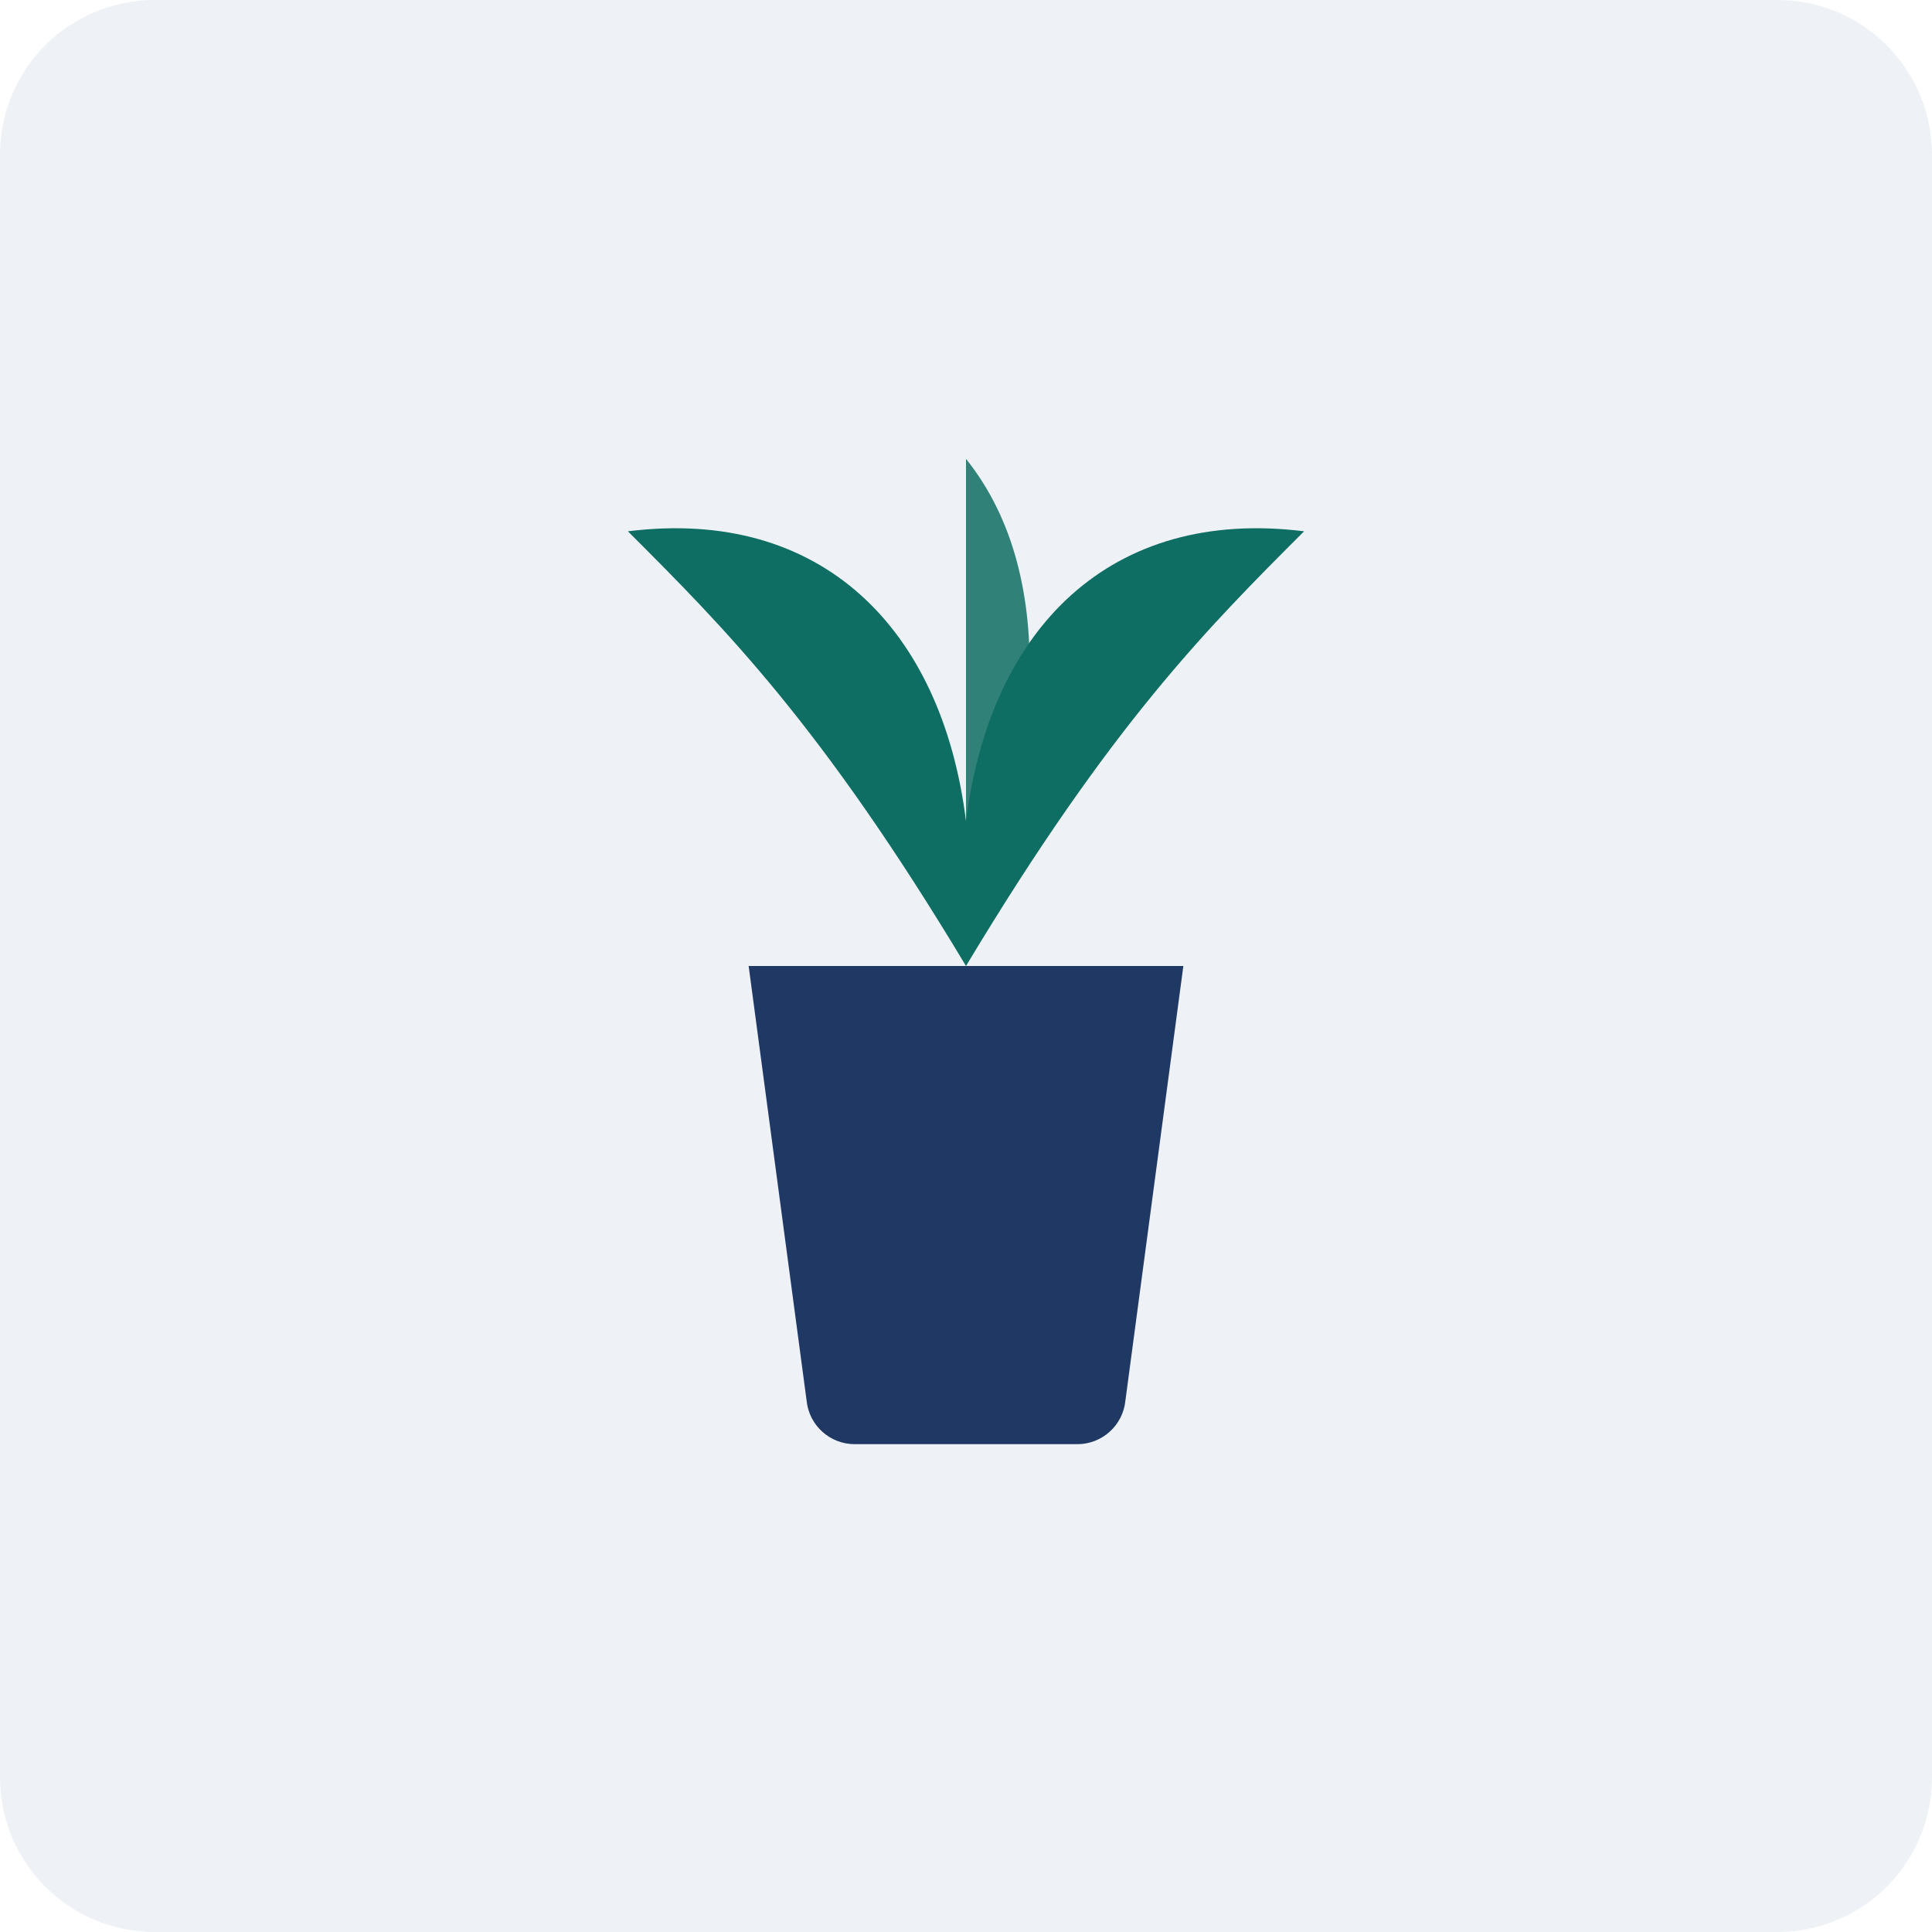
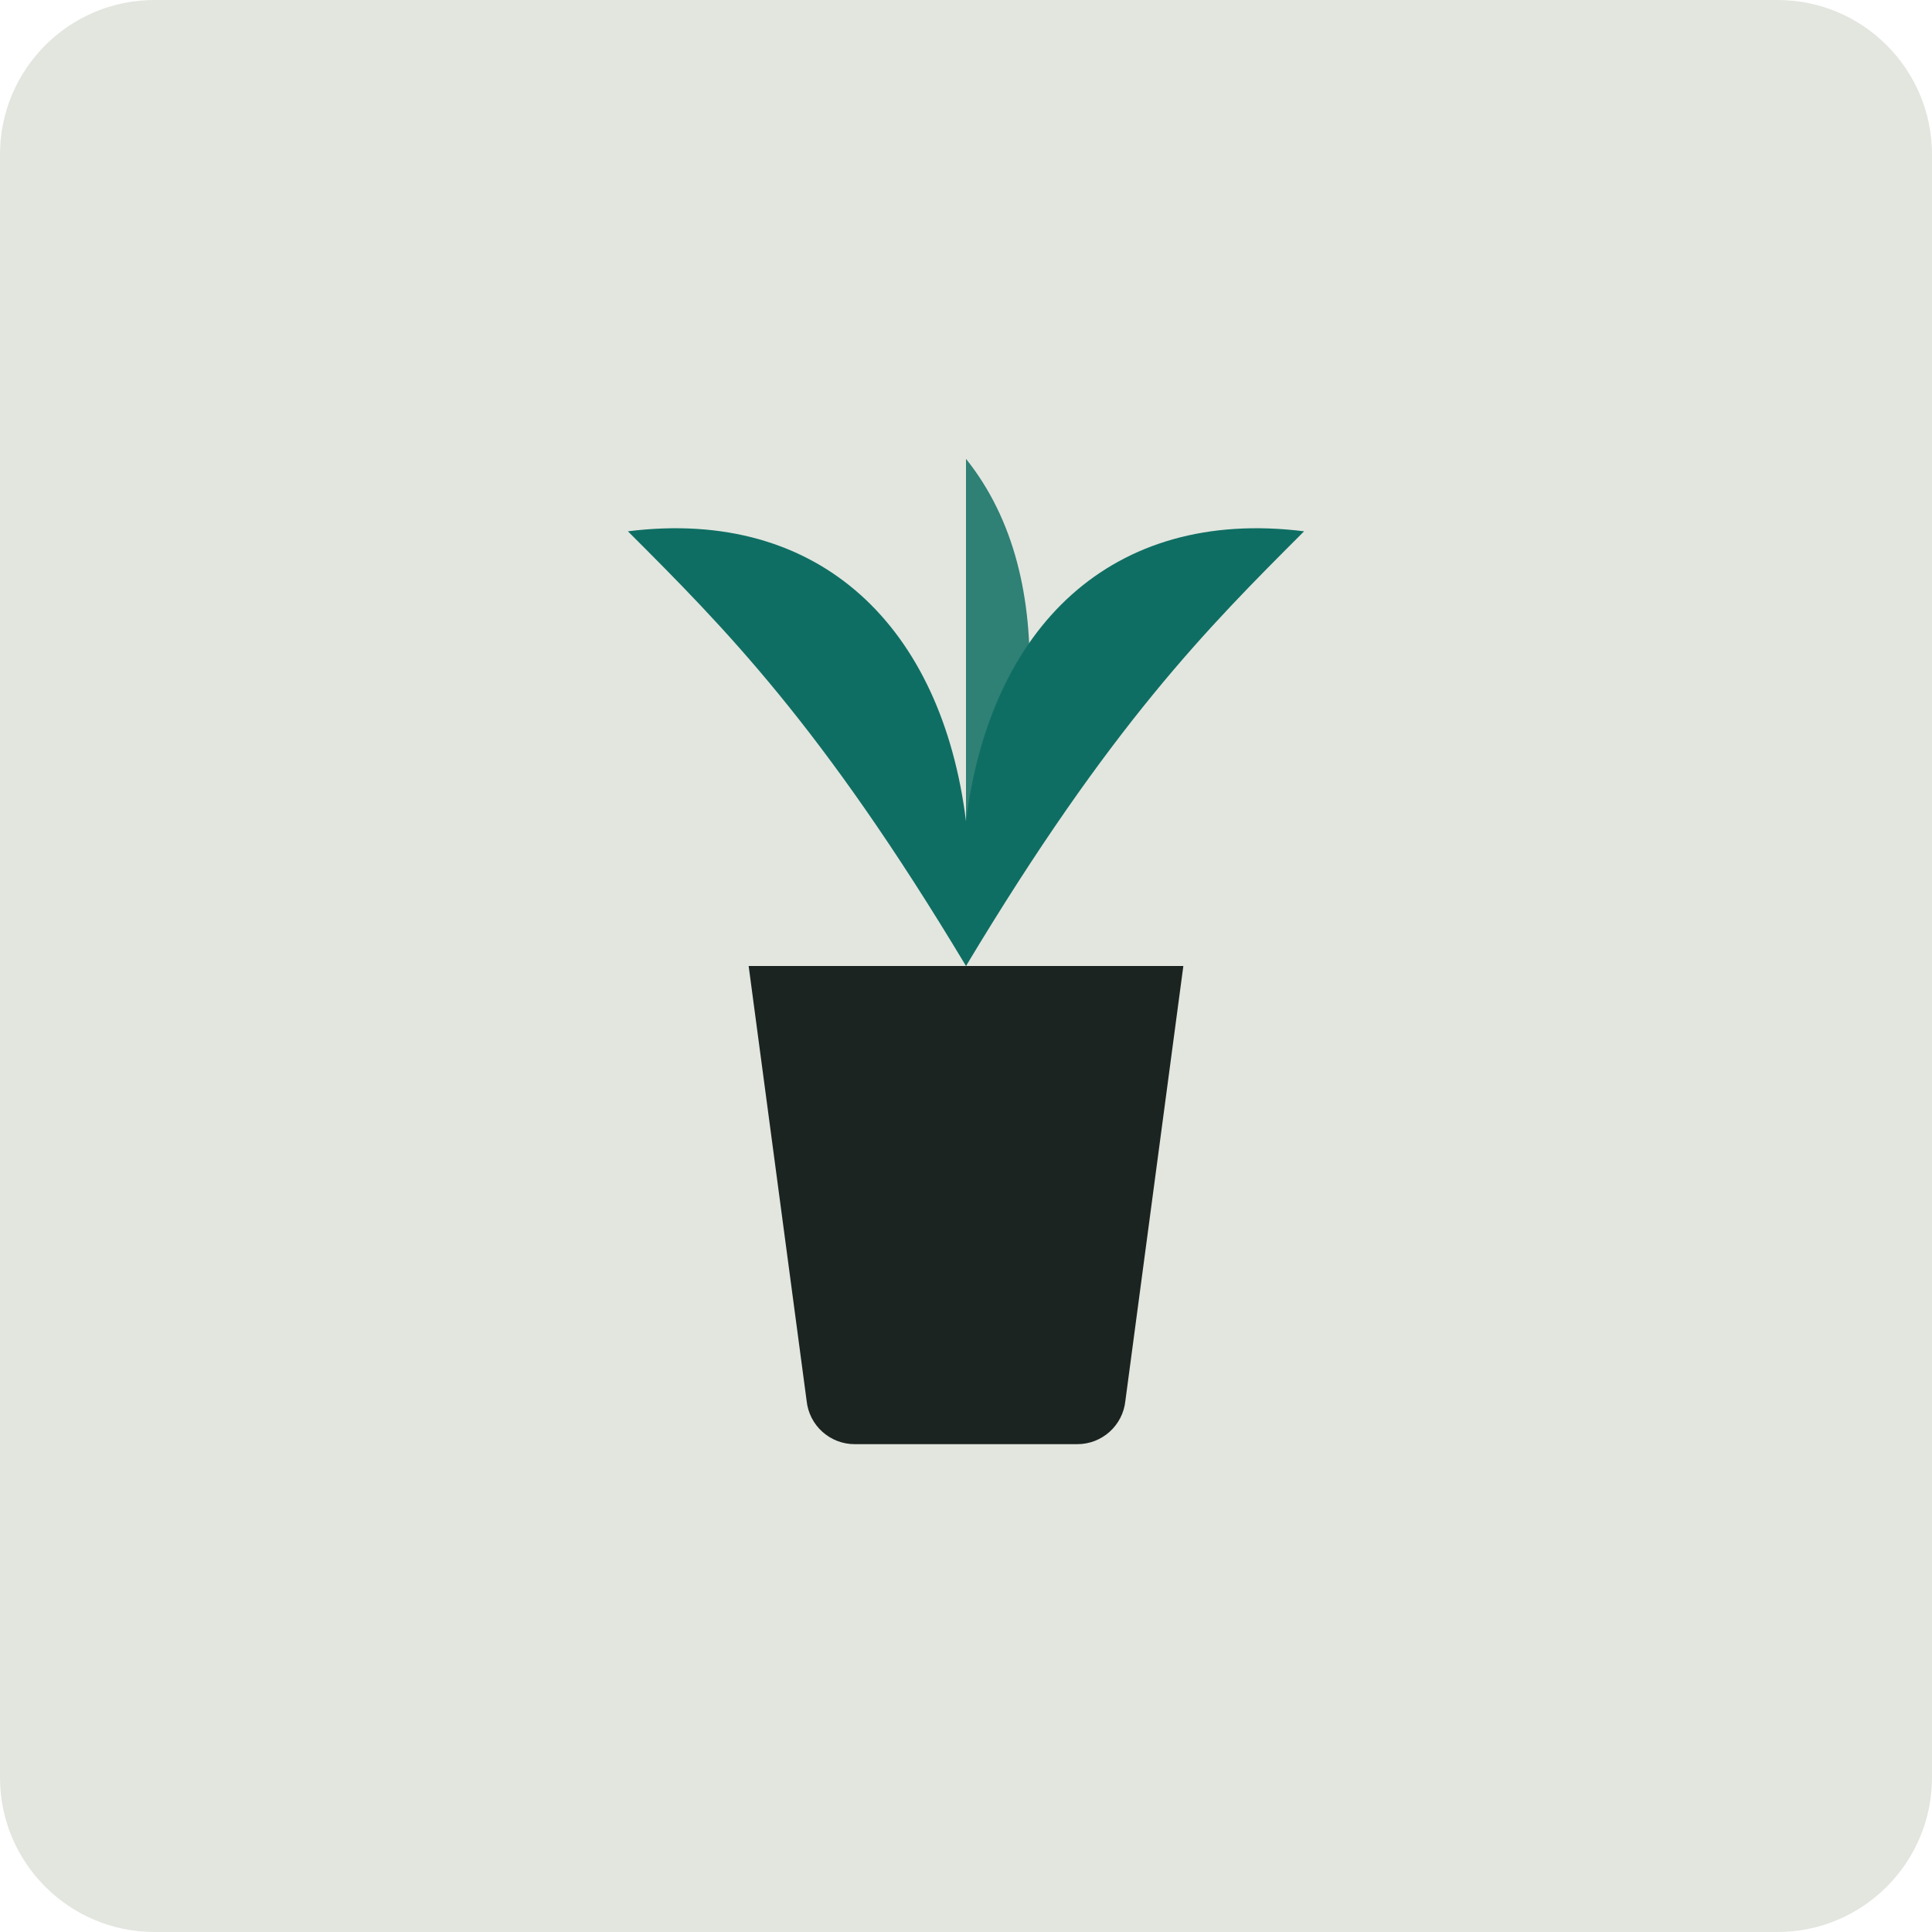
<svg xmlns="http://www.w3.org/2000/svg" viewBox="0 0 400 400">
-   <rect width="400" height="400" rx="32" fill="#EEF2F6" />
-   <path d="M155 200 h90 l-12 90 a10 10 0 0 1 -10 9 h-46 a10 10 0 0 1 -10 -9 Z" fill="#1F3864" />
+   <rect width="400" height="400" rx="32" fill="#E2E6DF" />
+   <path d="M155 200 h90 l-12 90 a10 10 0 0 1 -10 9 h-46 a10 10 0 0 1 -10 -9 Z" fill="#1C2422" />
  <path d="M200 200 C 170 150, 150 130, 130 110 C 170 105, 195 130, 200 170 Z" fill="#0F6E63" />
  <path d="M200 200 C 230 150, 250 130, 270 110 C 230 105, 205 130, 200 170 Z" fill="#0F6E63" />
  <path d="M200 200 C 200 140, 200 120, 200 95 C 220 120, 215 160, 200 200 Z" fill="#0F6E63" opacity="0.85" />
</svg>
